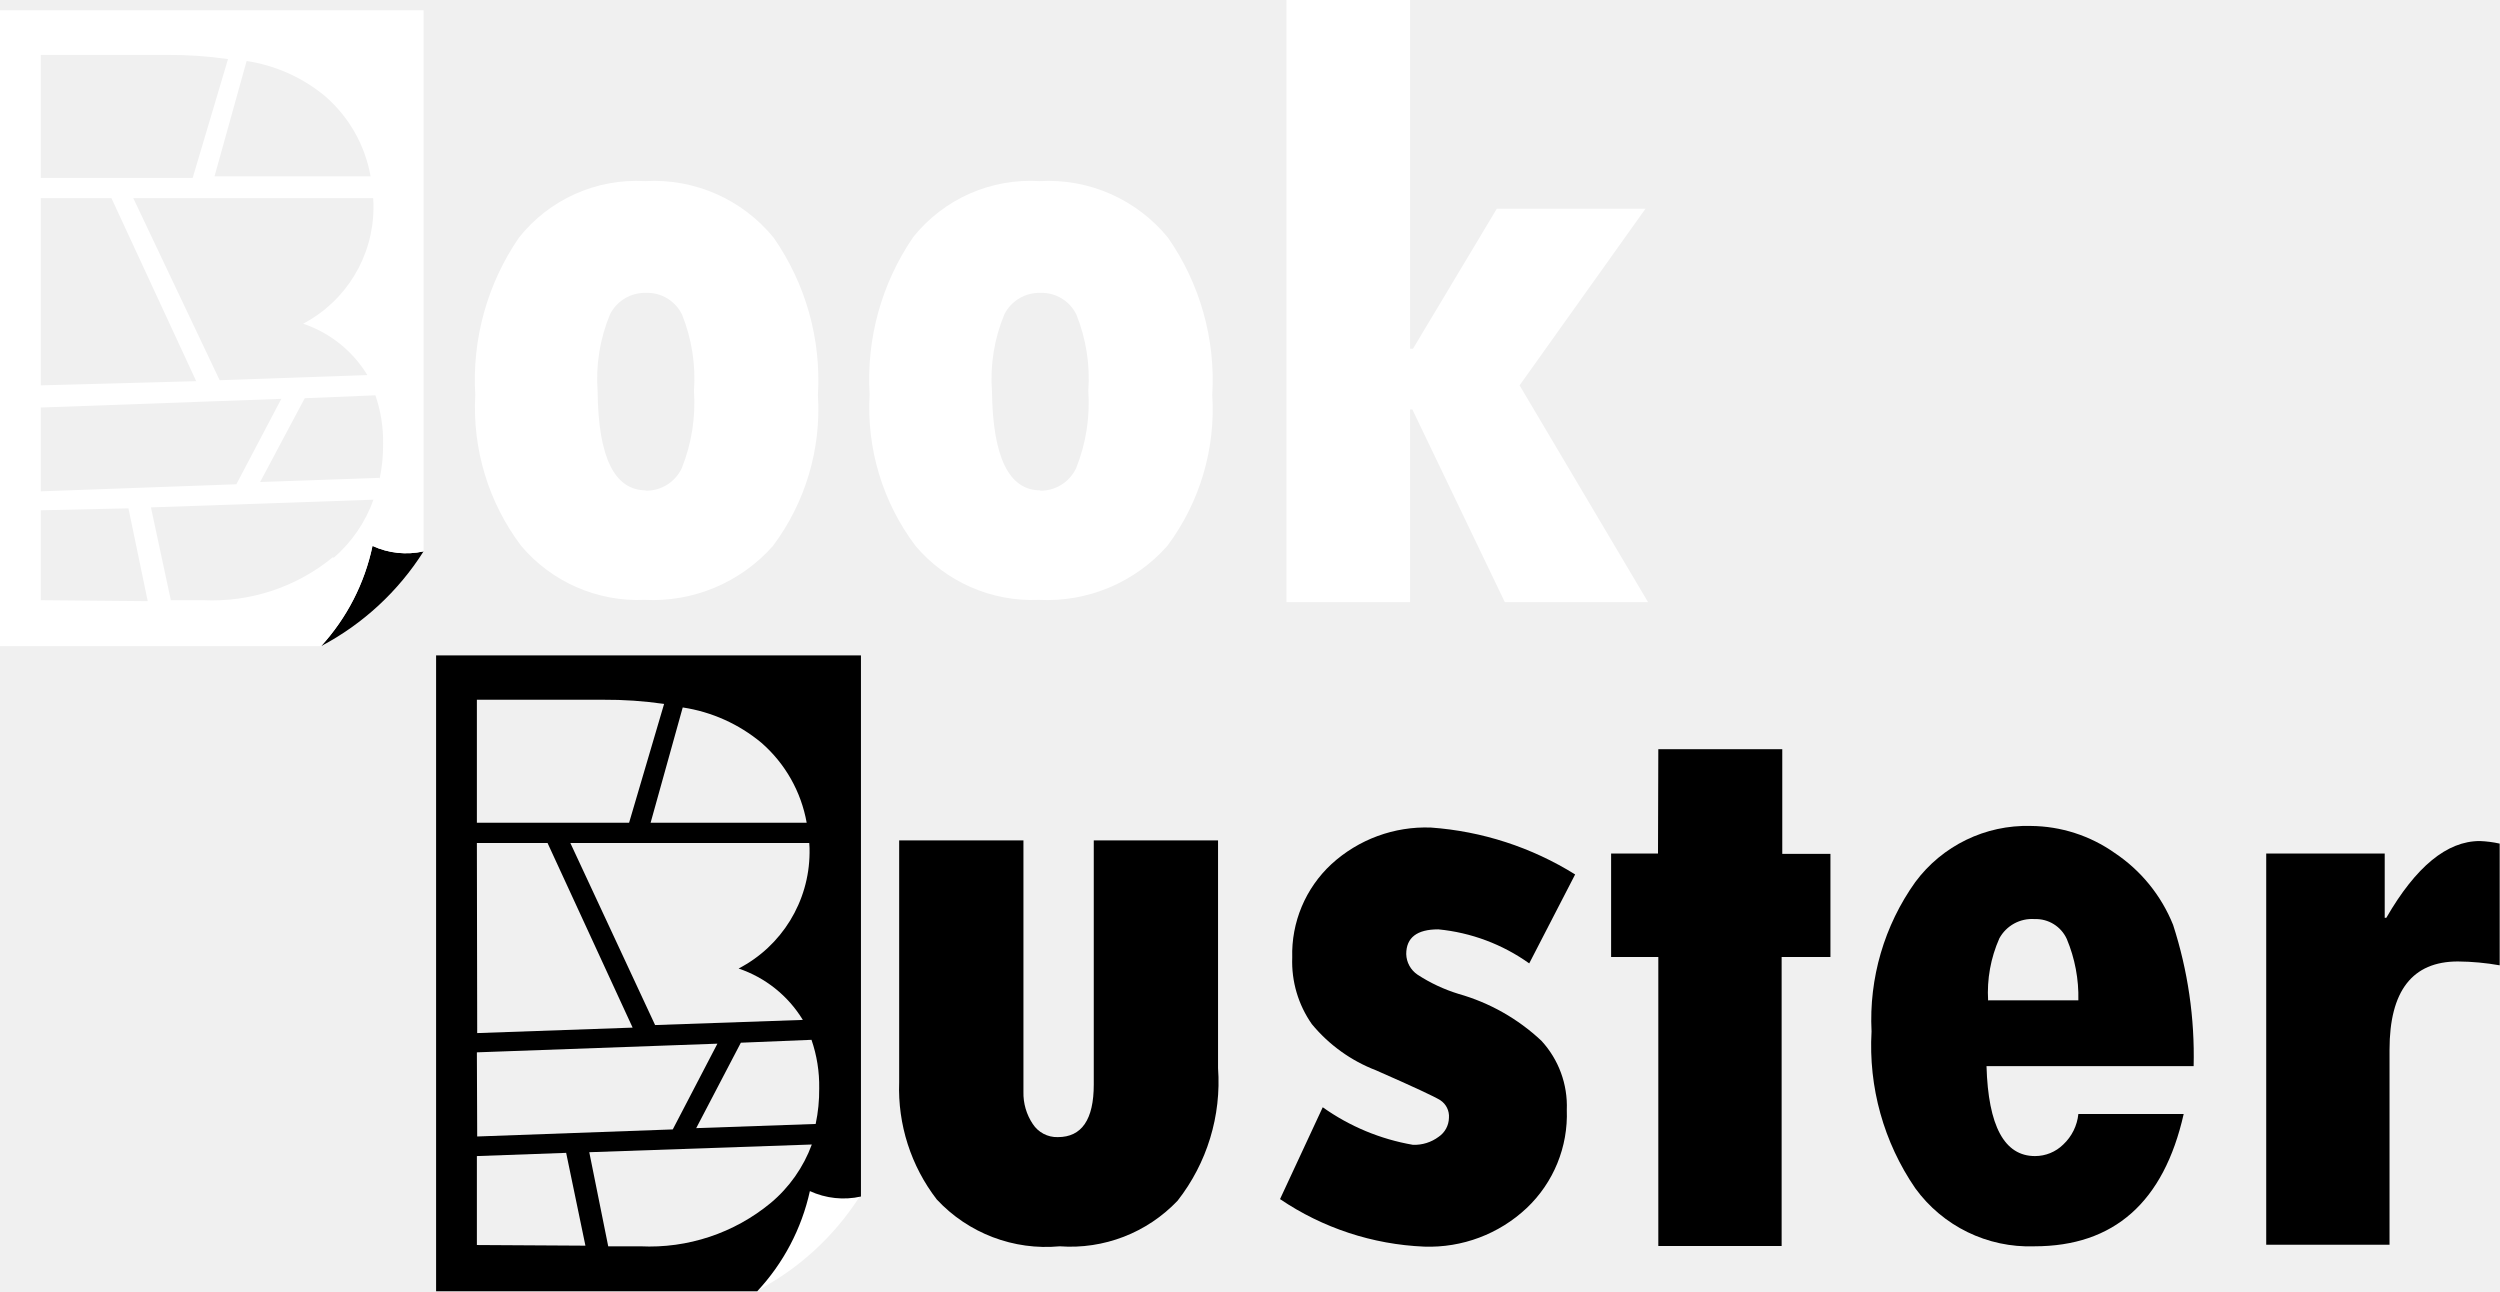
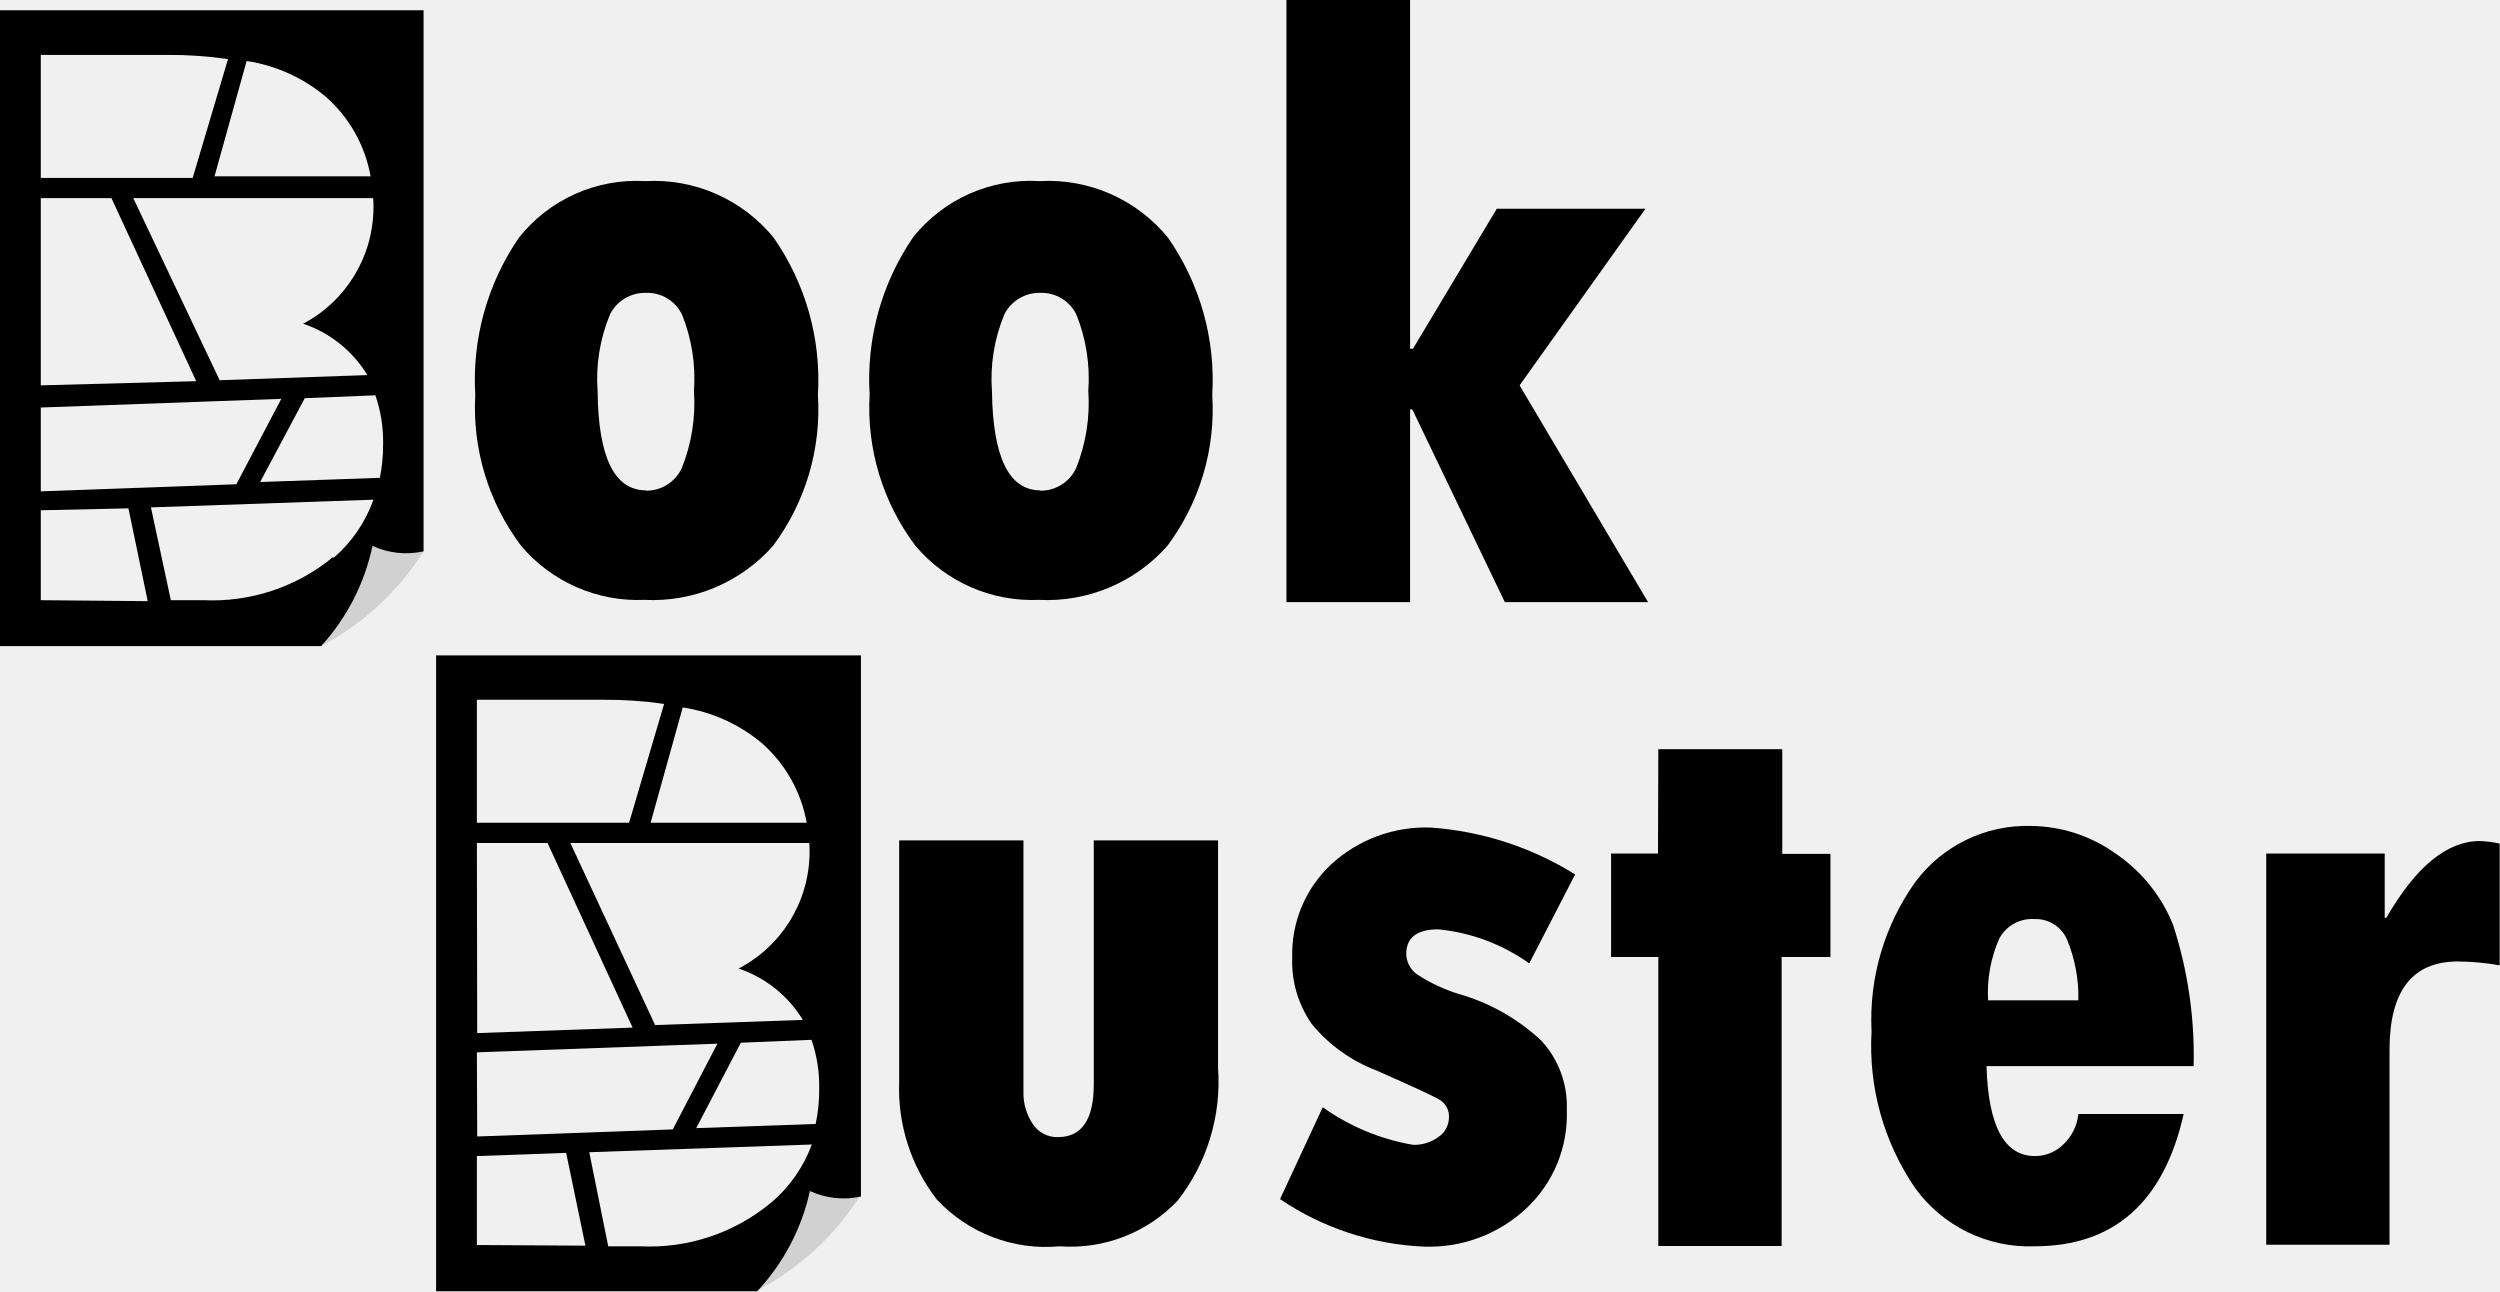
<svg xmlns="http://www.w3.org/2000/svg" viewBox="0 0 77.85 40.21">
  <defs>
-     <style>.cls-1{fill:#fff;}</style>
+     <style>.cls-1{fill:#d1d1d1;}</style>
  </defs>
  <g id="Capa_2" data-name="Capa 2">
    <g id="Capa_1-2" data-name="Capa 1">
-       <path d="M13.19,17.17A2.5,2.5,0,0,1,11.6,17,6.67,6.67,0,0,1,10,20.12,8.44,8.44,0,0,0,13.19,17.17Z" />
-       <path class="cls-1" d="M20.09,5.64a4.81,4.81,0,0,1,4,1.76,7.75,7.75,0,0,1,1.38,4.9A7.1,7.1,0,0,1,24.07,17a5,5,0,0,1-4,1.68A4.76,4.76,0,0,1,16.23,17,7.15,7.15,0,0,1,14.8,12.3a7.83,7.83,0,0,1,1.36-4.9A4.67,4.67,0,0,1,20.09,5.64Zm0,9.64a1.22,1.22,0,0,0,1.14-.7,5.47,5.47,0,0,0,.38-2.41,5.33,5.33,0,0,0-.37-2.37,1.2,1.2,0,0,0-1.12-.68A1.22,1.22,0,0,0,19,9.78a5.23,5.23,0,0,0-.39,2.41Q18.64,15.27,20.12,15.27Z" />
-       <path class="cls-1" d="M32.37,5.64a4.81,4.81,0,0,1,4,1.76,7.75,7.75,0,0,1,1.38,4.9A7.1,7.1,0,0,1,36.35,17a5,5,0,0,1-4,1.68A4.76,4.76,0,0,1,28.51,17a7.15,7.15,0,0,1-1.43-4.72,7.83,7.83,0,0,1,1.36-4.9A4.67,4.67,0,0,1,32.37,5.64Zm0,9.64a1.22,1.22,0,0,0,1.14-.7,5.47,5.47,0,0,0,.38-2.41,5.33,5.33,0,0,0-.37-2.37,1.2,1.2,0,0,0-1.12-.68,1.22,1.22,0,0,0-1.12.66,5.23,5.23,0,0,0-.39,2.41Q30.93,15.27,32.4,15.27Z" />
-       <path class="cls-1" d="M40.06,0h3.85V10.86H44L46.61,6.5h4.63L47.32,12l4,6.75H46.86l-2.88-6h-.07v6H40.06Z" />
-       <path class="cls-1" d="M0,.32v19.8H10A6.67,6.67,0,0,0,11.6,17a2.5,2.5,0,0,0,1.59.17V.32ZM11.63,6.48a4.1,4.1,0,0,1-2.19,3.6,3.74,3.74,0,0,1,2,1.6l-4.6.16L4.15,6.17h7.47A2.74,2.74,0,0,1,11.63,6.48ZM10.13,3a4.3,4.3,0,0,1,1.41,2.49H6.68l1-3.59A5,5,0,0,1,10.13,3ZM1.27,1.71H5.2a12.78,12.78,0,0,1,1.9.13L6,5.54H1.27Zm0,4.46h2.2l2.64,5.7L1.27,12Zm0,6.52,7.49-.27L7.36,15.08l-6.09.22Zm0,6v-2.8L4,15.83l.6,2.89Zm9.11-1.35a5.92,5.92,0,0,1-4.06,1.35h-1L4.7,15.8l6.93-.24A4.31,4.31,0,0,1,10.38,17.38Zm1.44-2.46-3.72.13L9.49,12.4l2.2-.09a4.41,4.41,0,0,1,.24,1.51A5.09,5.09,0,0,1,11.82,14.92Z" />
+       <path class="cls-1" d="M13.19,17.17A2.5,2.5,0,0,1,11.6,17,6.67,6.67,0,0,1,10,20.12,8.44,8.44,0,0,0,13.19,17.17Z" />
+       <path d="M20.09,5.64a4.81,4.81,0,0,1,4,1.76,7.75,7.75,0,0,1,1.38,4.9A7.1,7.1,0,0,1,24.07,17a5,5,0,0,1-4,1.68A4.76,4.76,0,0,1,16.23,17,7.15,7.15,0,0,1,14.8,12.3a7.83,7.83,0,0,1,1.36-4.9A4.67,4.67,0,0,1,20.09,5.64Zm0,9.64a1.22,1.22,0,0,0,1.14-.7,5.47,5.47,0,0,0,.38-2.41,5.33,5.33,0,0,0-.37-2.37,1.2,1.2,0,0,0-1.12-.68A1.22,1.22,0,0,0,19,9.78a5.23,5.23,0,0,0-.39,2.41Q18.64,15.27,20.12,15.27Z" />
+       <path d="M32.37,5.64a4.81,4.81,0,0,1,4,1.76,7.75,7.75,0,0,1,1.38,4.9A7.1,7.1,0,0,1,36.35,17a5,5,0,0,1-4,1.68A4.76,4.76,0,0,1,28.51,17a7.15,7.15,0,0,1-1.43-4.72,7.83,7.83,0,0,1,1.36-4.9A4.67,4.67,0,0,1,32.37,5.64Zm0,9.64a1.22,1.22,0,0,0,1.14-.7,5.47,5.47,0,0,0,.38-2.41,5.33,5.33,0,0,0-.37-2.37,1.2,1.2,0,0,0-1.12-.68,1.22,1.22,0,0,0-1.12.66,5.23,5.23,0,0,0-.39,2.41Q30.93,15.27,32.4,15.27Z" />
+       <path d="M40.06,0h3.85V10.86H44L46.61,6.5h4.63L47.32,12l4,6.75H46.86l-2.88-6h-.07v6H40.06Z" />
+       <path d="M0,.32v19.8H10A6.67,6.67,0,0,0,11.6,17a2.5,2.5,0,0,0,1.59.17V.32ZM11.63,6.48a4.1,4.1,0,0,1-2.19,3.6,3.74,3.74,0,0,1,2,1.6l-4.6.16L4.15,6.17h7.47A2.74,2.74,0,0,1,11.63,6.48ZM10.13,3a4.3,4.3,0,0,1,1.41,2.49H6.68l1-3.59A5,5,0,0,1,10.13,3ZM1.27,1.71H5.2a12.78,12.78,0,0,1,1.9.13L6,5.54H1.27Zm0,4.46h2.2l2.64,5.7L1.27,12Zm0,6.52,7.49-.27L7.36,15.08l-6.09.22Zm0,6v-2.8L4,15.83l.6,2.89Zm9.11-1.35a5.92,5.92,0,0,1-4.06,1.35h-1L4.7,15.8l6.93-.24A4.31,4.31,0,0,1,10.38,17.38Zm1.44-2.46-3.72.13L9.49,12.4l2.2-.09a4.41,4.41,0,0,1,.24,1.51A5.09,5.09,0,0,1,11.82,14.92Z" />
      <path class="cls-1" d="M26.77,37.26a2.5,2.5,0,0,1-1.59-.17,6.67,6.67,0,0,1-1.64,3.12A8.44,8.44,0,0,0,26.77,37.26Z" />
      <path d="M13.58,20.41v19.8h10a6.67,6.67,0,0,0,1.64-3.12,2.5,2.5,0,0,0,1.59.17V20.41Zm11.63,6.15A4.1,4.1,0,0,1,23,30.16a3.74,3.74,0,0,1,2,1.6l-4.6.16-2.64-5.67H25.2A2.76,2.76,0,0,1,25.21,26.56Zm-1.5-3.43a4.3,4.3,0,0,1,1.41,2.49H20.26l1-3.59A5,5,0,0,1,23.71,23.13Zm-8.86-1.34h3.93a12.77,12.77,0,0,1,1.9.13l-1.09,3.7H14.85Zm0,4.46h2.2L19.7,32l-4.84.17Zm0,6.52,7.49-.27-1.39,2.67-6.09.22Zm0,6V36l2.78-.1.6,2.89ZM24,37.46a5.92,5.92,0,0,1-4.06,1.35h-1l-.59-2.93,6.93-.24A4.31,4.31,0,0,1,24,37.46ZM25.4,35l-3.72.13,1.39-2.66,2.2-.09a4.41,4.41,0,0,1,.24,1.51A5.09,5.09,0,0,1,25.4,35Z" />
      <path d="M28,26.17h3.87V34a1.72,1.72,0,0,0,.29,1,.9.9,0,0,0,.78.41q1.12,0,1.12-1.64V26.17h3.87v7.09a6,6,0,0,1-1.26,4.13A4.6,4.6,0,0,1,33,38.81a4.64,4.64,0,0,1-3.83-1.46A5.65,5.65,0,0,1,28,33.7Z" />
      <path d="M41.19,34.48A6.86,6.86,0,0,0,44,35.65a1.27,1.27,0,0,0,.8-.25.73.73,0,0,0,.32-.59.6.6,0,0,0-.27-.55q-.27-.17-2-.93a4.84,4.84,0,0,1-2-1.44,3.39,3.39,0,0,1-.61-2.07,3.82,3.82,0,0,1,1.22-2.91,4.35,4.35,0,0,1,3.1-1.14,9.81,9.81,0,0,1,4.49,1.46L47.62,30a5.85,5.85,0,0,0-2.83-1.06q-1,0-1,.77a.8.8,0,0,0,.35.64,5.05,5.05,0,0,0,1.28.6A6.26,6.26,0,0,1,48,32.41a3,3,0,0,1,.79,2.15,4,4,0,0,1-1.25,3.06,4.43,4.43,0,0,1-3.19,1.2,8.65,8.65,0,0,1-4.49-1.48Z" />
      <path d="M51.64,23.33H55.5v3.26H57V29.8H55.48v9H51.64v-9H50.17V26.58h1.46Z" />
      <path d="M64.72,34.69H68q-.93,4.12-4.65,4.12A4.39,4.39,0,0,1,59.64,37a7.84,7.84,0,0,1-1.36-4.88,7.38,7.38,0,0,1,1.36-4.65,4.33,4.33,0,0,1,3.6-1.75,4.59,4.59,0,0,1,2.61.84,4.88,4.88,0,0,1,1.82,2.24,13.23,13.23,0,0,1,.64,4.4H61.86Q61.94,36,63.37,36a1.25,1.25,0,0,0,.88-.36A1.51,1.51,0,0,0,64.72,34.69Zm-2.8-3.54h2.8a4.66,4.66,0,0,0-.36-1.91,1.06,1.06,0,0,0-1-.62,1.16,1.16,0,0,0-1.1.6A4.17,4.17,0,0,0,61.91,31.16Z" />
      <path d="M74.26,26.58v2h.05q1.38-2.39,2.91-2.39a3.4,3.4,0,0,1,.62.08v3.79a7.82,7.82,0,0,0-1.3-.12q-2.13,0-2.13,2.75v6.07H70.57V26.58Z" />
    </g>
  </g>
</svg>
